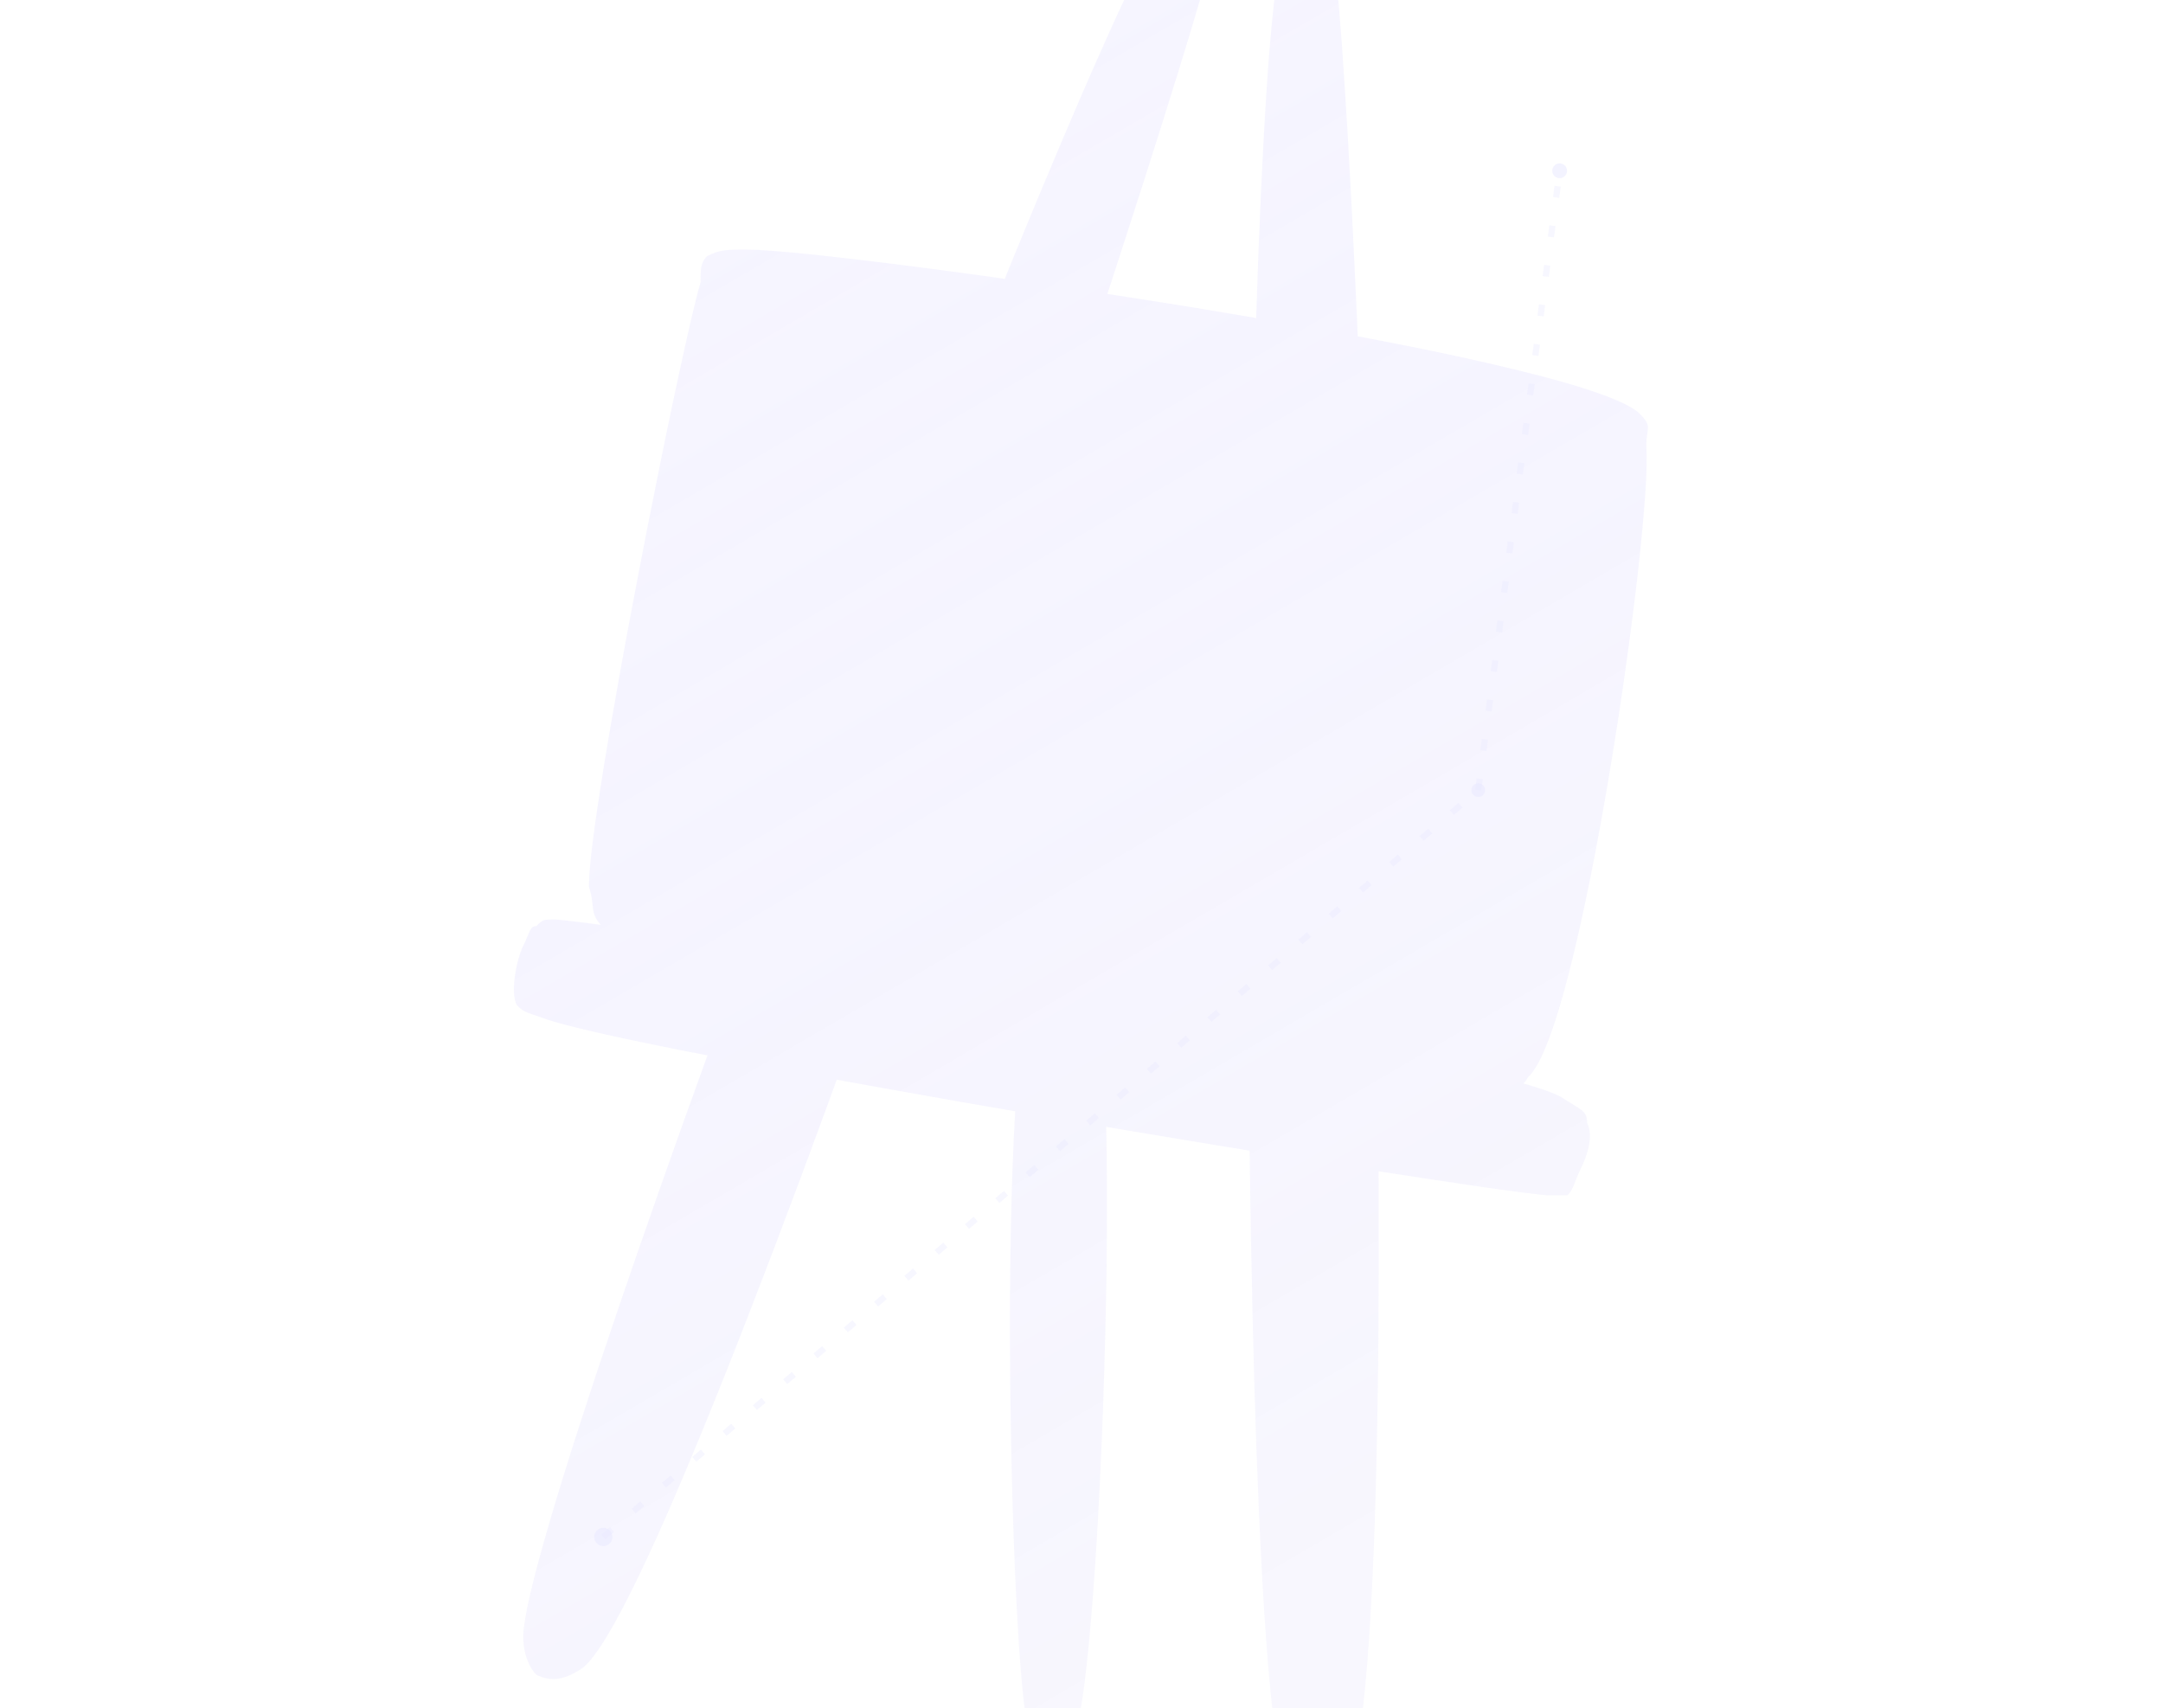
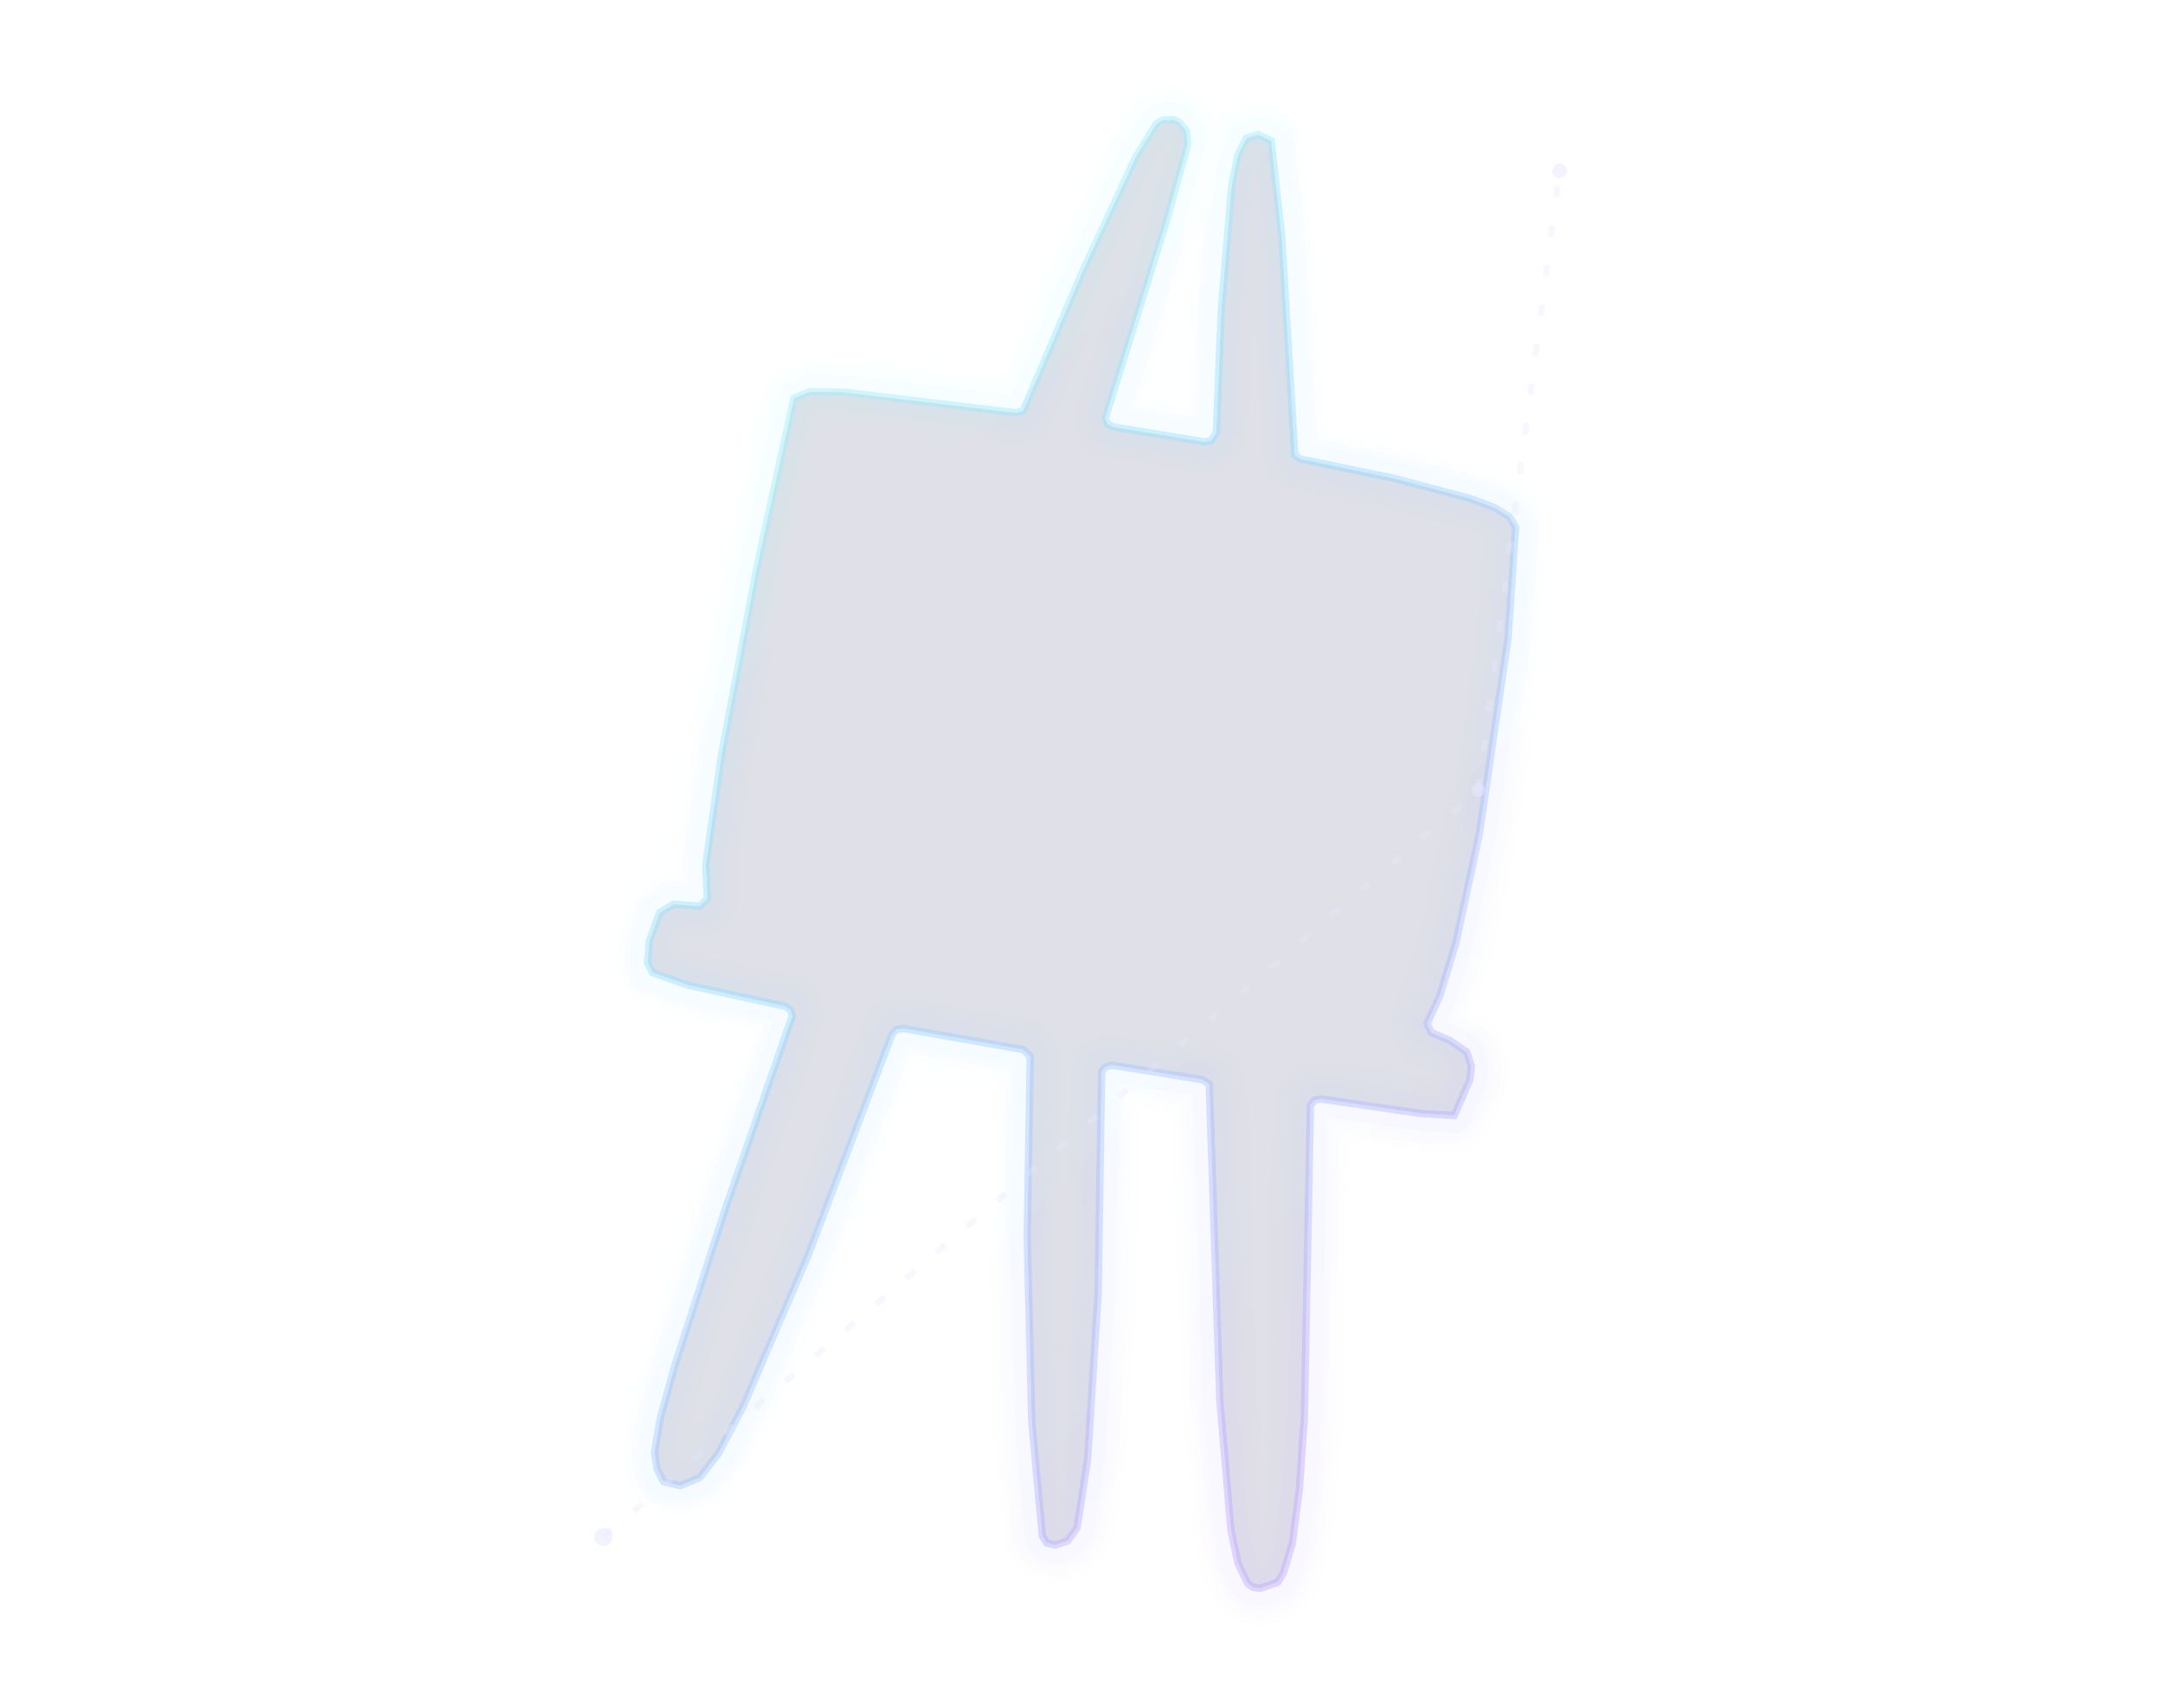
<svg xmlns="http://www.w3.org/2000/svg" viewBox="0 0 380 300" width="380" height="300">
  <defs>
-     <linearGradient id="a1" x1="0" y1="0" x2=".35" y2="1">
-       <stop offset="0" stop-color="#c4bcff" stop-opacity="0.32" />
-       <stop offset=".55" stop-color="#8a7cff" stop-opacity="0.2" />
-       <stop offset="1" stop-color="#6a5ae6" stop-opacity="0.13" />
+     <clipPath id="a1">
+       <path d="M108.8 160 L114 160.4 L115.5 158.9 L115.2 152.1 L118.3 130.4 L125.3 93.3 L132.7 59.4 L135.9 58.1 L142.7 58.2 L176.9 62.3 L178.3 61.9 L190.1 34.2 L200.7 11.4 L204.8 4.8 L206.1 4.1 L208.2 4 L209.4 4.6 L210.8 6.4 L211 9 L206.6 24.8 L194.6 63.4 L195.1 64.5 L196.2 65.1 L214.5 68.1 L215.7 67.8 L216.7 66.2 L217.7 41.6 L219.8 16.8 L221 11 L222.7 7.7 L225 7 L227.6 8.2 L229.7 27.2 L232.3 70.7 L233.5 71.5 L251.9 75.3 L267.1 79.3 L272.1 81.2 L275 83 L276.2 85.1 L274.7 107.1 L269 145.9 L264.3 167.8 L261.1 178.3 L258.6 183.7 L259.4 185.5 L263 187 L266.5 189.4 L267.4 192.2 L267.1 194.9 L264 202 L257.3 201.6 L237.4 198.7 L236.2 199 L235.4 200 L234.2 261.8 L233.2 276.4 L231.8 287.1 L230 293 L228.9 294.8 L225.4 296 L224 295.8 L222.9 295 L221 291 L219.6 284.4 L217.4 258.5 L215.3 195.8 L214 194.9 L196 192 L194.7 192.3 L193.9 193.3 L193.2 237.3 L191.1 270.5 L189 284 L187.1 286.6 L184.7 287.4 L183 287 L182.1 285.6 L180 262.8 L179.1 226.1 L179.7 190.3 L178.3 188.9 L154.4 184.7 L153.1 184.9 L152.2 185.9 L135.5 229.9 L122.6 259.9 L117.7 269.2 L114 274 L110.1 275.6 L106.8 274.8 L105.5 272.3 L105 269 L106.1 262.4 L109 251.8 L119.1 220.5 L132.4 182.2 L132 181 L131 180.3 L111.7 176.1 L104.6 173.6 L103.6 171.6 L104 167.2 L106 161.7 Z" />
+     </clipPath>
+     <linearGradient id="a2" x1="0" y1="0" x2=".6" y2="1">
+       <stop offset="0" stop-color="#a6fff4" />
+       <stop offset=".5" stop-color="#8fd8ff" />
+       <stop offset="1" stop-color="#b9a6ff" />
    </linearGradient>
  </defs>
-   <g transform="matrix(1.1538 0 0 1.1538 -29.23 -23.08)">
+   <g transform="matrix(0.8836 0 0 0.8836 22.21 17.47)">
    <g>
      <g>
-         <path d="M114 274C111 276 109 276 107 275C106 274 105 272 105 269C106 246 191 22 204 6C205 4 206 4 208 4C209 4 210 5 210 6C211 6 211 7 211 9C208 26 130 262 114 274ZM230 293C229 296 226 296 225 296C223 296 222 294 221 291C213 269 214 29 221 11C222 8 223 7 224 7C225 7 226 7 227 8C228 8 228 9 228 11C232 28 241 275 230 293ZM183 169C185 167 187 166 188 167C190 167 191 168 192 171C196 183 193 273 189 284C188 286 187 287 186 287C185 288 184 287 183 287C182 286 182 286 182 284C179 273 177 179 183 169ZM132 63C132 61 132 60 133 59C135 58 136 58 139 58C153 58 266 74 275 83C277 85 276 85 276 88C277 100 266 177 258 184C257 186 256 185 253 186C238 186 126 169 117 161C115 159 116 158 115 155C115 143 129 73 132 63ZM105 164C106 162 106 161 107 161C108 160 108 160 110 160C122 161 250 180 263 187C266 189 267 189 267 191C268 193 267 196 266 198C265 200 265 201 264 202C263 202 263 202 261 202C248 201 121 180 108 175C105 174 105 174 104 173C103 171 104 166 105 164Z" fill="url(#a1)" opacity="0.4" />
+         <g clip-path="url(#a1)">
+           <path d="M108.8 160 L114 160.4 L115.5 158.9 L115.2 152.1 L118.3 130.4 L125.3 93.3 L132.7 59.4 L135.9 58.1 L142.7 58.2 L176.9 62.3 L178.3 61.9 L190.1 34.2 L200.7 11.4 L204.8 4.8 L206.1 4.1 L208.2 4 L209.4 4.6 L210.8 6.4 L211 9 L206.6 24.8 L194.6 63.4 L195.1 64.5 L196.2 65.1 L214.5 68.1 L215.7 67.8 L216.7 66.2 L217.7 41.6 L219.8 16.8 L221 11 L222.7 7.7 L225 7 L227.6 8.2 L229.7 27.2 L232.3 70.7 L233.5 71.5 L251.9 75.3 L267.1 79.3 L272.1 81.2 L275 83 L276.2 85.1 L274.7 107.1 L269 145.9 L264.3 167.8 L261.1 178.3 L258.6 183.7 L259.4 185.5 L263 187 L266.5 189.4 L267.4 192.2 L267.1 194.9 L264 202 L257.3 201.6 L237.4 198.7 L236.2 199 L235.4 200 L234.2 261.8 L233.2 276.4 L231.8 287.1 L230 293 L228.9 294.8 L225.4 296 L224 295.8 L222.9 295 L221 291 L219.6 284.4 L217.4 258.5 L215.3 195.8 L214 194.9 L196 192 L194.7 192.3 L193.9 193.3 L193.2 237.3 L191.1 270.5 L189 284 L187.1 286.6 L184.7 287.4 L183 287 L182.1 285.6 L180 262.8 L179.1 226.1 L179.7 190.3 L178.3 188.9 L154.4 184.7 L153.1 184.9 L152.2 185.9 L135.5 229.9 L122.6 259.9 L117.7 269.2 L114 274 L110.1 275.6 L106.8 274.8 L105.5 272.3 L105 269 L106.1 262.4 L109 251.8 L119.1 220.5 L132.4 182.2 L132 181 L131 180.3 L111.7 176.1 L104.6 173.6 L103.6 171.6 L104 167.2 L106 161.7 Z" fill="#1e1a5a" opacity="0.14" />
+         </g>
+         <g>
+           <path d="M108.8 160 L114 160.4 L115.5 158.9 L115.2 152.1 L118.3 130.4 L125.3 93.3 L132.7 59.4 L135.9 58.1 L142.7 58.2 L176.9 62.3 L178.3 61.9 L190.1 34.2 L200.7 11.4 L204.8 4.8 L206.1 4.1 L208.2 4 L209.4 4.6 L210.8 6.4 L211 9 L206.6 24.8 L194.6 63.4 L195.1 64.5 L196.2 65.1 L214.5 68.1 L215.7 67.8 L216.7 66.2 L217.7 41.6 L219.8 16.8 L221 11 L222.7 7.7 L225 7 L227.6 8.2 L229.7 27.2 L232.3 70.7 L233.5 71.5 L251.9 75.3 L267.1 79.3 L272.1 81.2 L275 83 L276.2 85.1 L274.7 107.1 L269 145.9 L264.3 167.8 L261.1 178.3 L258.6 183.7 L259.4 185.5 L263 187 L266.5 189.4 L267.4 192.2 L267.1 194.9 L264 202 L257.3 201.6 L237.4 198.7 L236.2 199 L235.4 200 L234.2 261.8 L233.2 276.4 L231.8 287.1 L230 293 L228.9 294.8 L225.4 296 L224 295.8 L222.9 295 L221 291 L219.6 284.4 L217.4 258.5 L215.3 195.8 L214 194.9 L196 192 L194.7 192.3 L193.9 193.3 L193.2 237.3 L191.1 270.5 L189 284 L187.1 286.6 L184.7 287.4 L183 287 L182.1 285.6 L180 262.8 L179.1 226.1 L179.7 190.3 L178.3 188.9 L154.4 184.7 L153.1 184.9 L152.2 185.9 L135.5 229.9 L122.6 259.9 L117.7 269.2 L114 274 L110.1 275.6 L106.8 274.8 L105.5 272.3 L105 269 L106.1 262.4 L109 251.8 L119.1 220.5 L132.4 182.2 L132 181 L131 180.3 L111.7 176.1 L104.6 173.6 L103.6 171.6 L104 167.2 L106 161.7 Z" fill="none" stroke="url(#a2)" stroke-width="19.2" stroke-linecap="round" stroke-linejoin="round" opacity="0" />
+           <path d="M108.8 160 L114 160.4 L115.5 158.9 L115.2 152.1 L118.3 130.4 L125.3 93.3 L132.7 59.4 L135.9 58.1 L142.7 58.2 L176.9 62.3 L178.3 61.9 L190.1 34.2 L200.7 11.4 L204.8 4.8 L206.1 4.1 L208.2 4 L209.4 4.6 L210.8 6.4 L211 9 L206.6 24.8 L194.6 63.4 L195.1 64.5 L196.2 65.1 L214.5 68.1 L215.7 67.8 L216.7 66.2 L217.7 41.6 L219.8 16.8 L221 11 L222.7 7.7 L225 7 L227.6 8.2 L229.7 27.2 L232.3 70.7 L233.5 71.5 L251.9 75.3 L267.1 79.3 L272.1 81.2 L275 83 L276.2 85.1 L274.7 107.1 L269 145.9 L264.3 167.8 L261.1 178.3 L258.6 183.7 L259.4 185.5 L263 187 L266.5 189.4 L267.4 192.2 L267.1 194.9 L264 202 L257.3 201.6 L237.4 198.7 L236.2 199 L235.4 200 L234.2 261.8 L233.2 276.4 L231.8 287.1 L230 293 L228.9 294.8 L225.4 296 L224 295.8 L222.9 295 L221 291 L219.6 284.4 L217.4 258.5 L215.3 195.8 L214 194.9 L196 192 L194.7 192.3 L193.9 193.3 L193.2 237.3 L191.1 270.5 L189 284 L187.1 286.6 L184.7 287.4 L183 287 L182.1 285.6 L180 262.8 L179.1 226.1 L179.7 190.3 L178.3 188.9 L154.4 184.7 L153.1 184.9 L152.2 185.9 L135.5 229.9 L122.6 259.9 L117.7 269.2 L114 274 L110.1 275.6 L106.8 274.8 L105.5 272.3 L105 269 L106.1 262.4 L109 251.8 L119.1 220.5 L132.4 182.2 L132 181 L131 180.3 L111.7 176.1 L104.6 173.6 L103.6 171.6 L104 167.2 L106 161.7 Z" fill="none" stroke="url(#a2)" stroke-width="15" stroke-linecap="round" stroke-linejoin="round" opacity="0.01" />
+           <path d="M108.8 160 L114 160.4 L115.5 158.9 L115.2 152.1 L118.3 130.4 L125.3 93.3 L132.7 59.4 L135.9 58.1 L142.7 58.2 L176.9 62.3 L178.3 61.9 L190.1 34.2 L200.7 11.4 L204.8 4.8 L206.1 4.1 L208.2 4 L209.4 4.6 L210.8 6.4 L211 9 L206.6 24.8 L194.6 63.4 L195.1 64.5 L196.2 65.1 L214.5 68.1 L215.7 67.8 L216.7 66.2 L217.7 41.6 L219.8 16.8 L221 11 L222.7 7.7 L225 7 L227.6 8.2 L229.7 27.2 L232.3 70.7 L233.5 71.5 L251.9 75.3 L267.1 79.3 L272.1 81.2 L275 83 L276.2 85.1 L274.7 107.1 L269 145.9 L264.3 167.8 L261.1 178.3 L258.6 183.7 L259.4 185.5 L263 187 L266.5 189.4 L267.4 192.2 L267.1 194.9 L264 202 L257.3 201.6 L237.4 198.7 L236.2 199 L235.4 200 L234.2 261.8 L233.2 276.4 L231.8 287.1 L230 293 L228.9 294.8 L225.4 296 L224 295.8 L222.9 295 L221 291 L219.6 284.4 L217.4 258.5 L215.3 195.8 L214 194.9 L196 192 L194.7 192.3 L193.9 193.3 L193.2 237.3 L191.1 270.5 L189 284 L187.1 286.6 L184.7 287.4 L183 287 L182.1 285.6 L180 262.8 L179.1 226.1 L179.7 190.3 L178.3 188.9 L154.4 184.7 L153.1 184.9 L152.2 185.9 L135.5 229.9 L122.6 259.9 L117.7 269.2 L114 274 L110.1 275.6 L106.8 274.8 L105.5 272.3 L105 269 L106.1 262.4 L109 251.8 L119.1 220.5 L132.4 182.2 L132 181 L131 180.3 L111.7 176.1 L104.6 173.6 L103.6 171.6 L104 167.2 L106 161.7 Z" fill="none" stroke="url(#a2)" stroke-width="12" stroke-linecap="round" stroke-linejoin="round" opacity="0.02" />
+           <path d="M108.8 160 L114 160.4 L115.5 158.9 L115.2 152.1 L118.3 130.4 L125.3 93.3 L132.7 59.4 L135.9 58.1 L142.7 58.2 L176.9 62.3 L178.3 61.9 L190.1 34.2 L200.7 11.4 L204.8 4.8 L206.1 4.1 L208.2 4 L209.4 4.6 L210.8 6.4 L211 9 L206.6 24.8 L194.6 63.4 L195.1 64.5 L196.2 65.1 L214.5 68.1 L215.7 67.8 L216.7 66.2 L217.7 41.6 L219.8 16.8 L221 11 L222.7 7.7 L225 7 L227.6 8.2 L229.7 27.2 L232.3 70.7 L233.5 71.5 L251.9 75.3 L267.1 79.3 L272.1 81.2 L275 83 L276.2 85.1 L274.7 107.1 L269 145.9 L264.3 167.8 L261.1 178.3 L258.6 183.7 L259.4 185.5 L263 187 L266.5 189.4 L267.4 192.2 L267.1 194.9 L264 202 L257.3 201.6 L237.4 198.7 L236.2 199 L235.4 200 L234.2 261.8 L233.2 276.4 L231.8 287.1 L230 293 L228.9 294.8 L225.4 296 L224 295.8 L222.9 295 L221 291 L219.6 284.4 L217.4 258.5 L215.3 195.8 L214 194.9 L196 192 L194.7 192.3 L193.9 193.3 L193.2 237.3 L191.1 270.5 L189 284 L187.1 286.6 L184.7 287.4 L183 287 L182.1 285.6 L180 262.8 L179.1 226.1 L179.7 190.3 L178.3 188.9 L154.4 184.7 L153.1 184.9 L152.2 185.9 L135.5 229.9 L122.6 259.9 L117.7 269.2 L114 274 L110.1 275.6 L106.8 274.8 L105.5 272.3 L105 269 L106.1 262.4 L109 251.8 L119.1 220.5 L132.4 182.2 L132 181 L131 180.3 L111.7 176.1 L104.6 173.6 L103.6 171.6 L104 167.2 L106 161.7 Z" fill="none" stroke="url(#a2)" stroke-width="9.3" stroke-linecap="round" stroke-linejoin="round" opacity="0.02" />
+           <path d="M108.8 160 L114 160.4 L115.5 158.9 L115.2 152.1 L118.3 130.4 L125.3 93.3 L132.7 59.4 L135.9 58.1 L142.7 58.2 L176.9 62.3 L178.3 61.9 L190.1 34.2 L200.7 11.4 L204.8 4.8 L206.1 4.1 L208.2 4 L209.4 4.6 L210.8 6.4 L211 9 L206.6 24.8 L194.6 63.4 L195.1 64.5 L196.2 65.1 L214.5 68.1 L215.7 67.8 L216.7 66.2 L217.7 41.6 L219.8 16.8 L221 11 L222.7 7.7 L225 7 L227.6 8.2 L229.7 27.2 L232.3 70.7 L233.5 71.5 L251.9 75.3 L267.1 79.3 L272.1 81.2 L275 83 L276.2 85.1 L274.7 107.1 L269 145.9 L264.3 167.8 L261.1 178.3 L258.6 183.7 L259.4 185.5 L263 187 L266.5 189.4 L267.4 192.2 L267.1 194.9 L264 202 L257.3 201.6 L237.4 198.7 L236.2 199 L235.4 200 L234.2 261.8 L233.2 276.4 L231.8 287.1 L230 293 L228.9 294.8 L225.4 296 L224 295.8 L222.9 295 L221 291 L219.6 284.4 L217.4 258.5 L215.3 195.8 L214 194.9 L196 192 L194.7 192.3 L193.9 193.3 L193.2 237.3 L191.1 270.5 L189 284 L187.1 286.6 L184.7 287.4 L183 287 L182.1 285.6 L180 262.8 L179.1 226.1 L179.7 190.3 L178.3 188.9 L154.4 184.7 L153.1 184.9 L152.2 185.9 L135.5 229.9 L122.6 259.9 L117.7 269.2 L114 274 L110.1 275.6 L106.8 274.8 L105.5 272.3 L105 269 L106.1 262.4 L109 251.8 L119.1 220.5 L132.4 182.2 L132 181 L131 180.3 L111.7 176.1 L104.6 173.6 L103.6 171.6 L104 167.2 L106 161.7 Z" fill="none" stroke="url(#a2)" stroke-width="6.9" stroke-linecap="round" stroke-linejoin="round" opacity="0.04" />
+         </g>
+         <path d="M108.8 160 L114 160.4 L115.5 158.9 L115.2 152.1 L118.3 130.4 L125.3 93.3 L132.7 59.4 L135.9 58.1 L142.7 58.2 L176.9 62.3 L178.3 61.9 L190.1 34.2 L200.7 11.4 L204.8 4.8 L206.1 4.1 L208.2 4 L209.4 4.6 L210.8 6.4 L211 9 L206.6 24.8 L194.6 63.4 L195.1 64.5 L196.2 65.1 L214.5 68.1 L215.7 67.8 L216.7 66.2 L217.7 41.6 L219.8 16.8 L221 11 L222.7 7.7 L225 7 L227.6 8.2 L229.7 27.2 L232.3 70.7 L233.5 71.5 L251.9 75.3 L267.1 79.3 L272.1 81.2 L275 83 L276.2 85.1 L274.7 107.1 L269 145.9 L264.3 167.8 L261.1 178.3 L258.6 183.7 L259.4 185.5 L263 187 L266.5 189.4 L267.4 192.2 L267.1 194.9 L264 202 L257.3 201.6 L237.4 198.7 L236.2 199 L235.4 200 L234.2 261.8 L233.2 276.4 L231.8 287.1 L230 293 L228.9 294.8 L225.4 296 L224 295.8 L222.9 295 L221 291 L219.6 284.4 L217.4 258.5 L215.3 195.8 L214 194.9 L196 192 L194.7 192.3 L193.9 193.3 L193.2 237.3 L191.1 270.5 L189 284 L187.1 286.6 L184.7 287.4 L183 287 L182.1 285.6 L180 262.8 L179.1 226.1 L179.7 190.3 L178.3 188.9 L154.4 184.7 L153.1 184.9 L152.2 185.9 L135.5 229.9 L122.6 259.9 L117.7 269.2 L114 274 L110.1 275.6 L106.8 274.8 L105.5 272.3 L105 269 L106.1 262.4 L109 251.8 L119.1 220.5 L132.4 182.2 L132 181 L131 180.3 L111.7 176.1 L104.6 173.6 L103.6 171.6 L104 167.2 L106 161.7 Z" fill="none" stroke="url(#a2)" stroke-width="1.47" opacity="0.42" />
      </g>
    </g>
  </g>
  <line x1="106" y1="270" x2="259.7" y2="138.8" fill="#000000" stroke-opacity="0.34" stroke="#e8e9ff" stroke-width="1.1" stroke-dasharray="2, 5" />
  <line x1="259.7" y1="138.8" x2="274" y2="30" fill="#000000" stroke-opacity="0.34" stroke="#e8e9ff" stroke-width="1.1" stroke-dasharray="2, 5" />
  <circle cx="106" cy="270" r="1.6" fill-opacity="0.5" fill="#e8e9ff" />
  <circle cx="259.7" cy="138.8" r="1.2" fill-opacity="0.5" fill="#e8e9ff" />
  <circle cx="274" cy="30" r="1.3" fill-opacity="0.5" fill="#e8e9ff" />
</svg>
